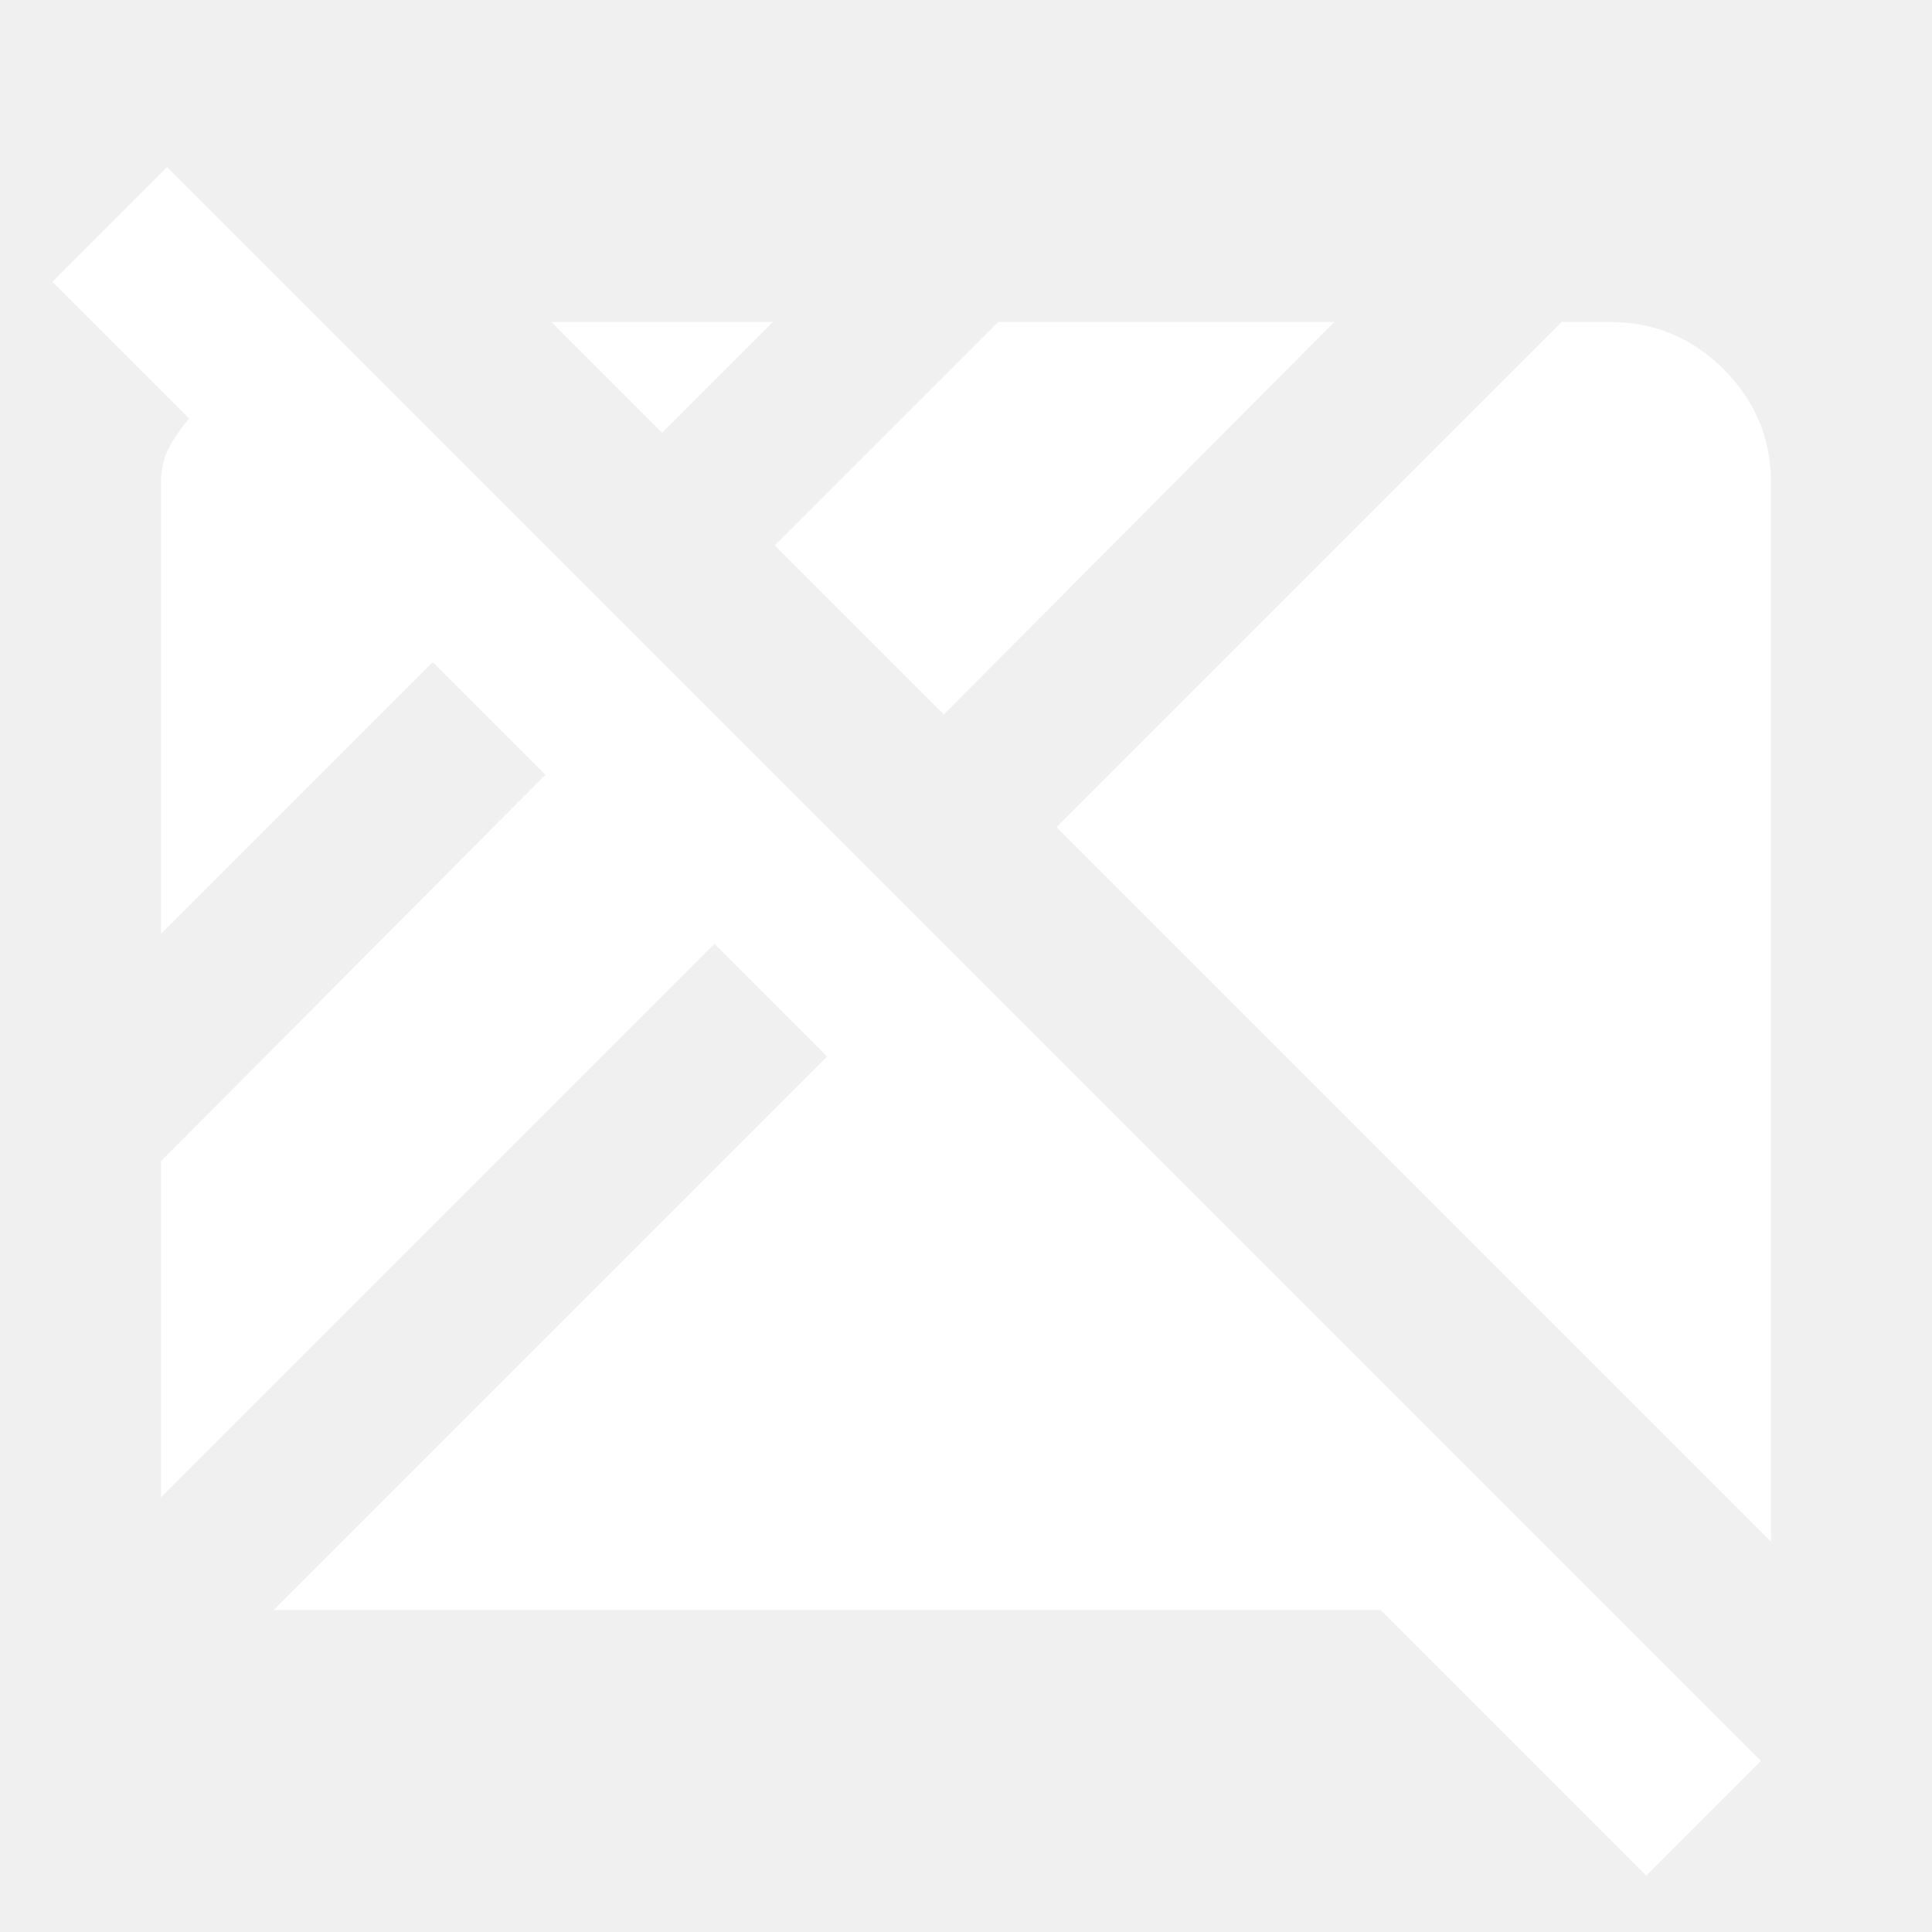
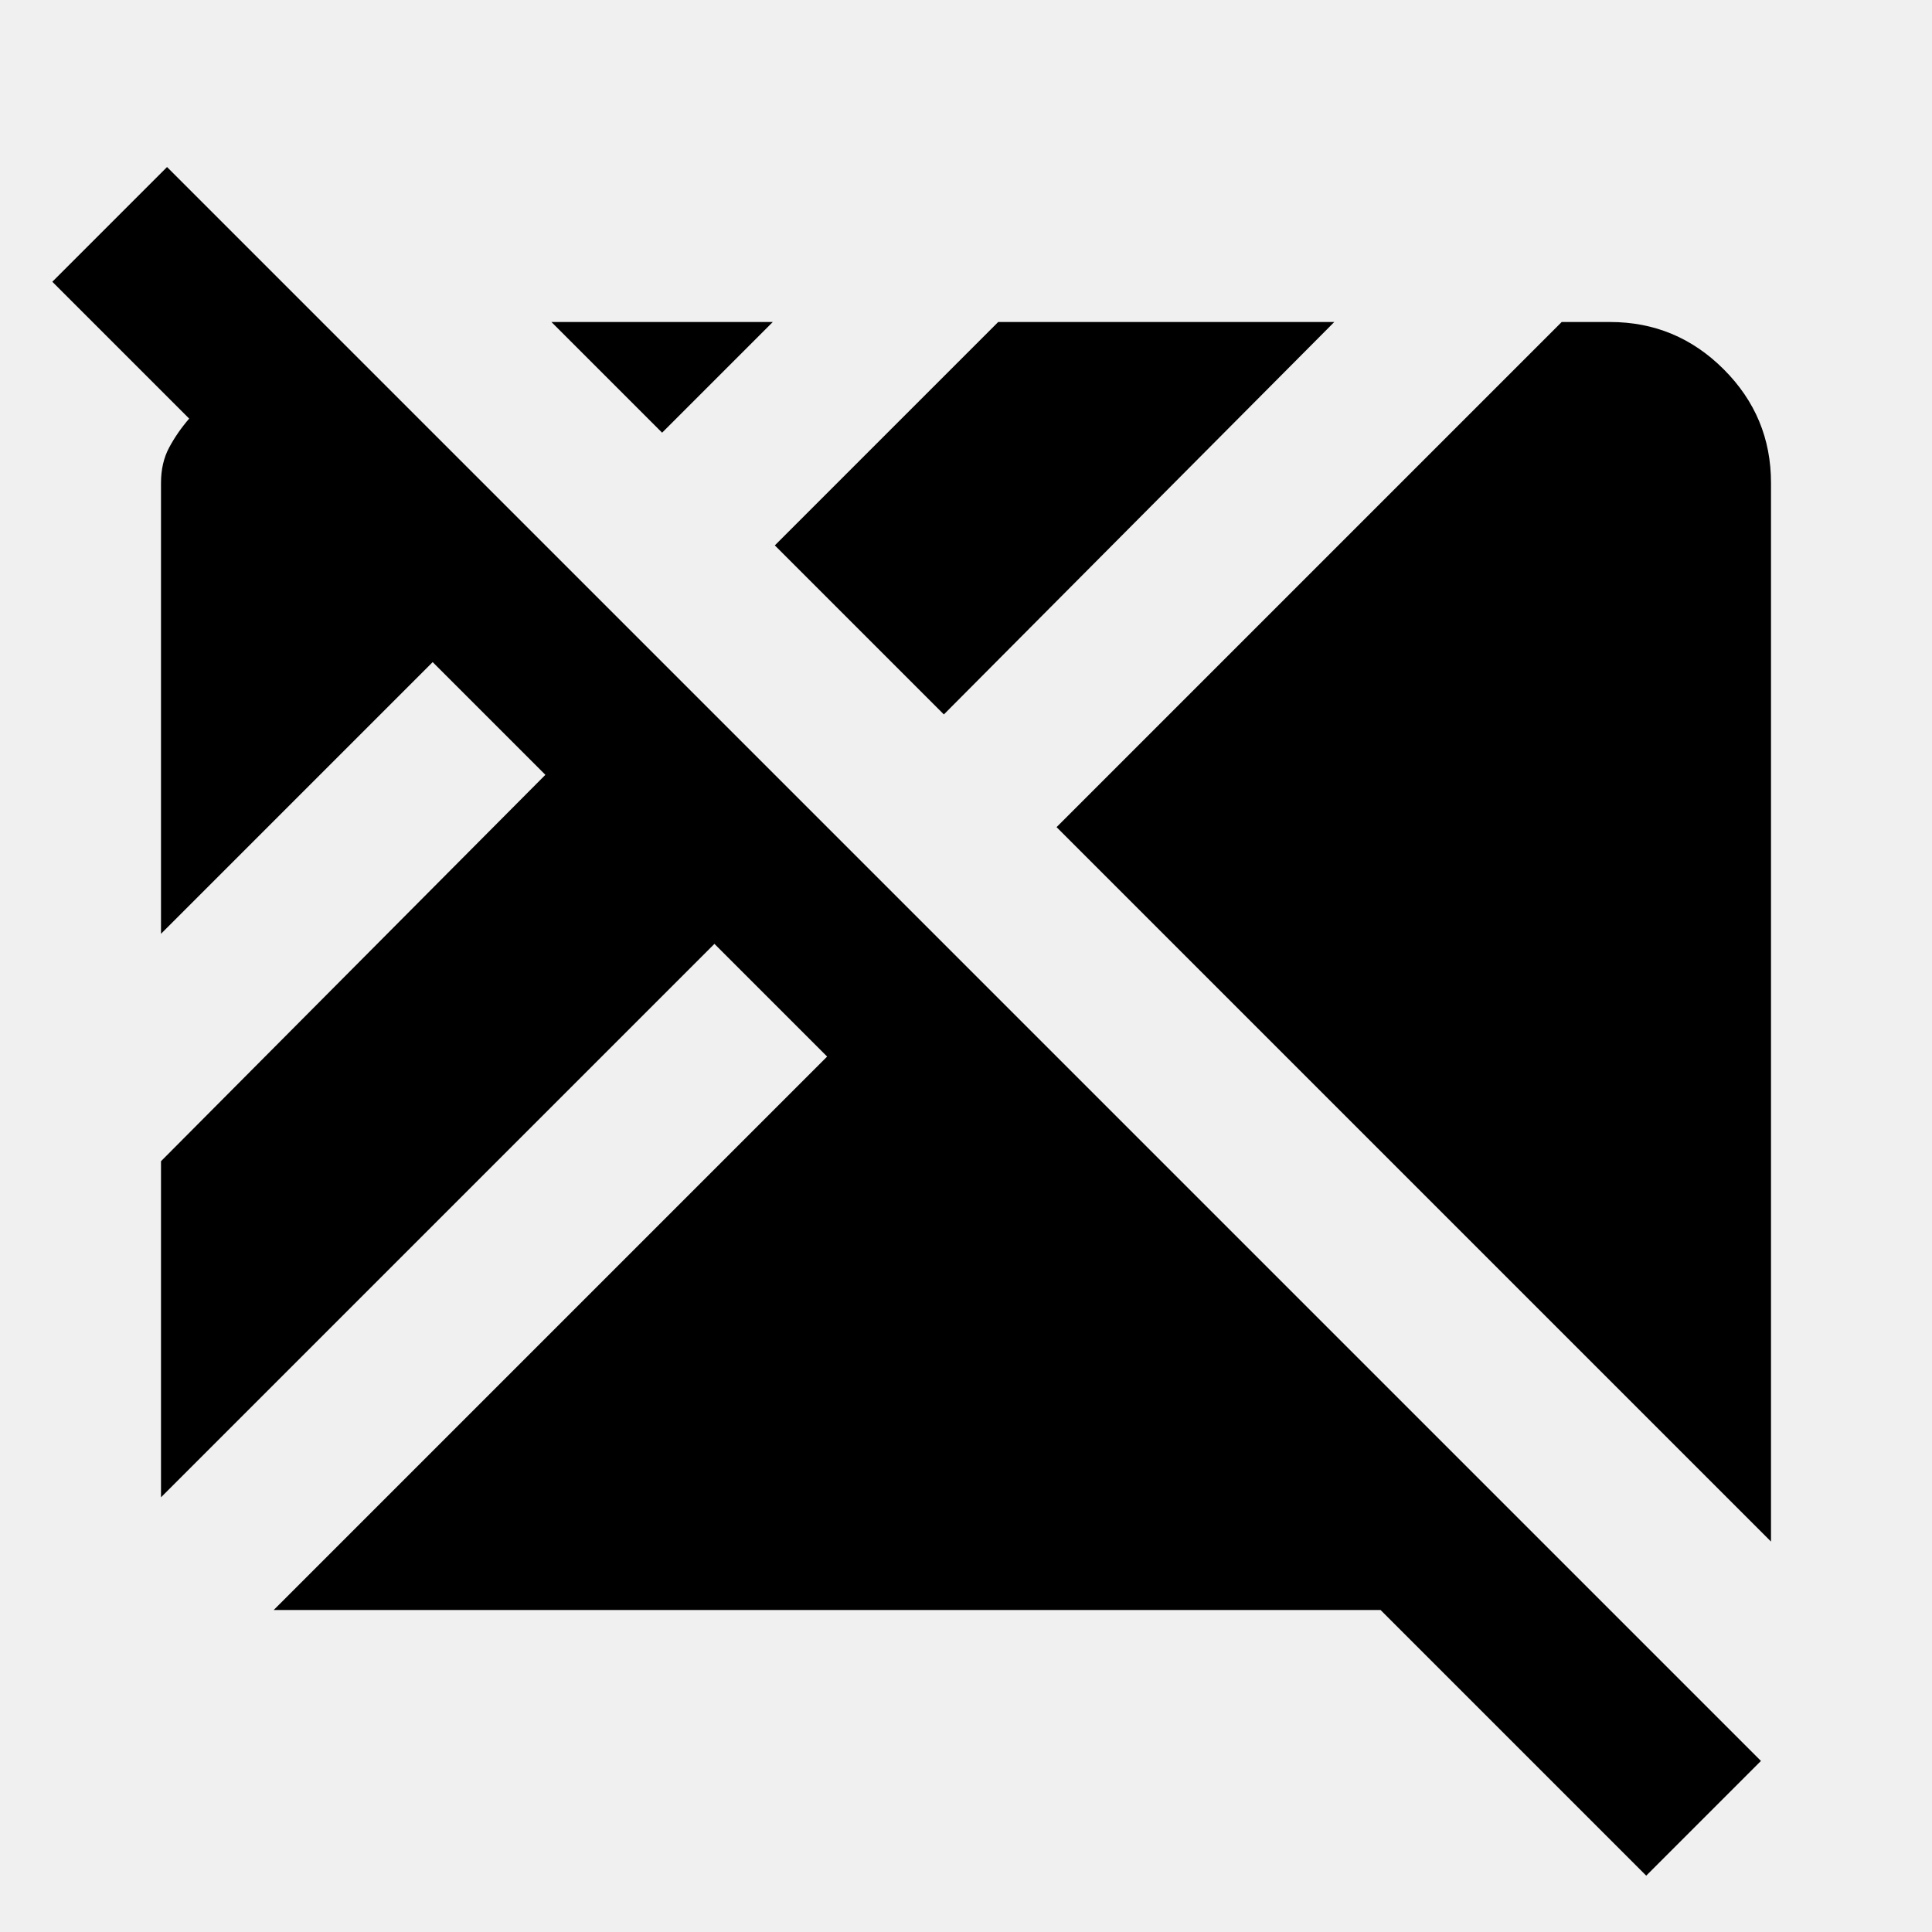
<svg xmlns="http://www.w3.org/2000/svg" width="32" height="32" viewBox="0 0 24 24">
-   <path fill="white" d="m20.45 23.3l-3.3-3.3H3.4l6.875-6.875l-1.4-1.4L2 18.6v-4.175l4.775-4.8l-1.4-1.4L2 11.6V6q0-.25.1-.438t.25-.362L.65 3.5l1.425-1.425l19.8 19.8L20.45 23.3ZM22 19.15l-8.875-8.875L19.4 4h.6q.825 0 1.413.588T22 6v13.15ZM11.725 8.875l-2.1-2.1L12.4 4h4.175l-4.85 4.875Zm-3.5-3.5L6.85 4H9.6L8.225 5.375Z" />
+   <path fill="currentColor" d="m20.45 23.3l-3.3-3.3H3.4l6.875-6.875l-1.4-1.4L2 18.6v-4.175l4.775-4.8l-1.4-1.4L2 11.6V6q0-.25.1-.438t.25-.362L.65 3.5l1.425-1.425l19.8 19.8L20.45 23.3ZM22 19.15l-8.875-8.875L19.4 4h.6q.825 0 1.413.588T22 6v13.15ZM11.725 8.875l-2.1-2.1L12.4 4h4.175l-4.85 4.875Zm-3.5-3.5L6.85 4H9.6L8.225 5.375Z" />
</svg>
